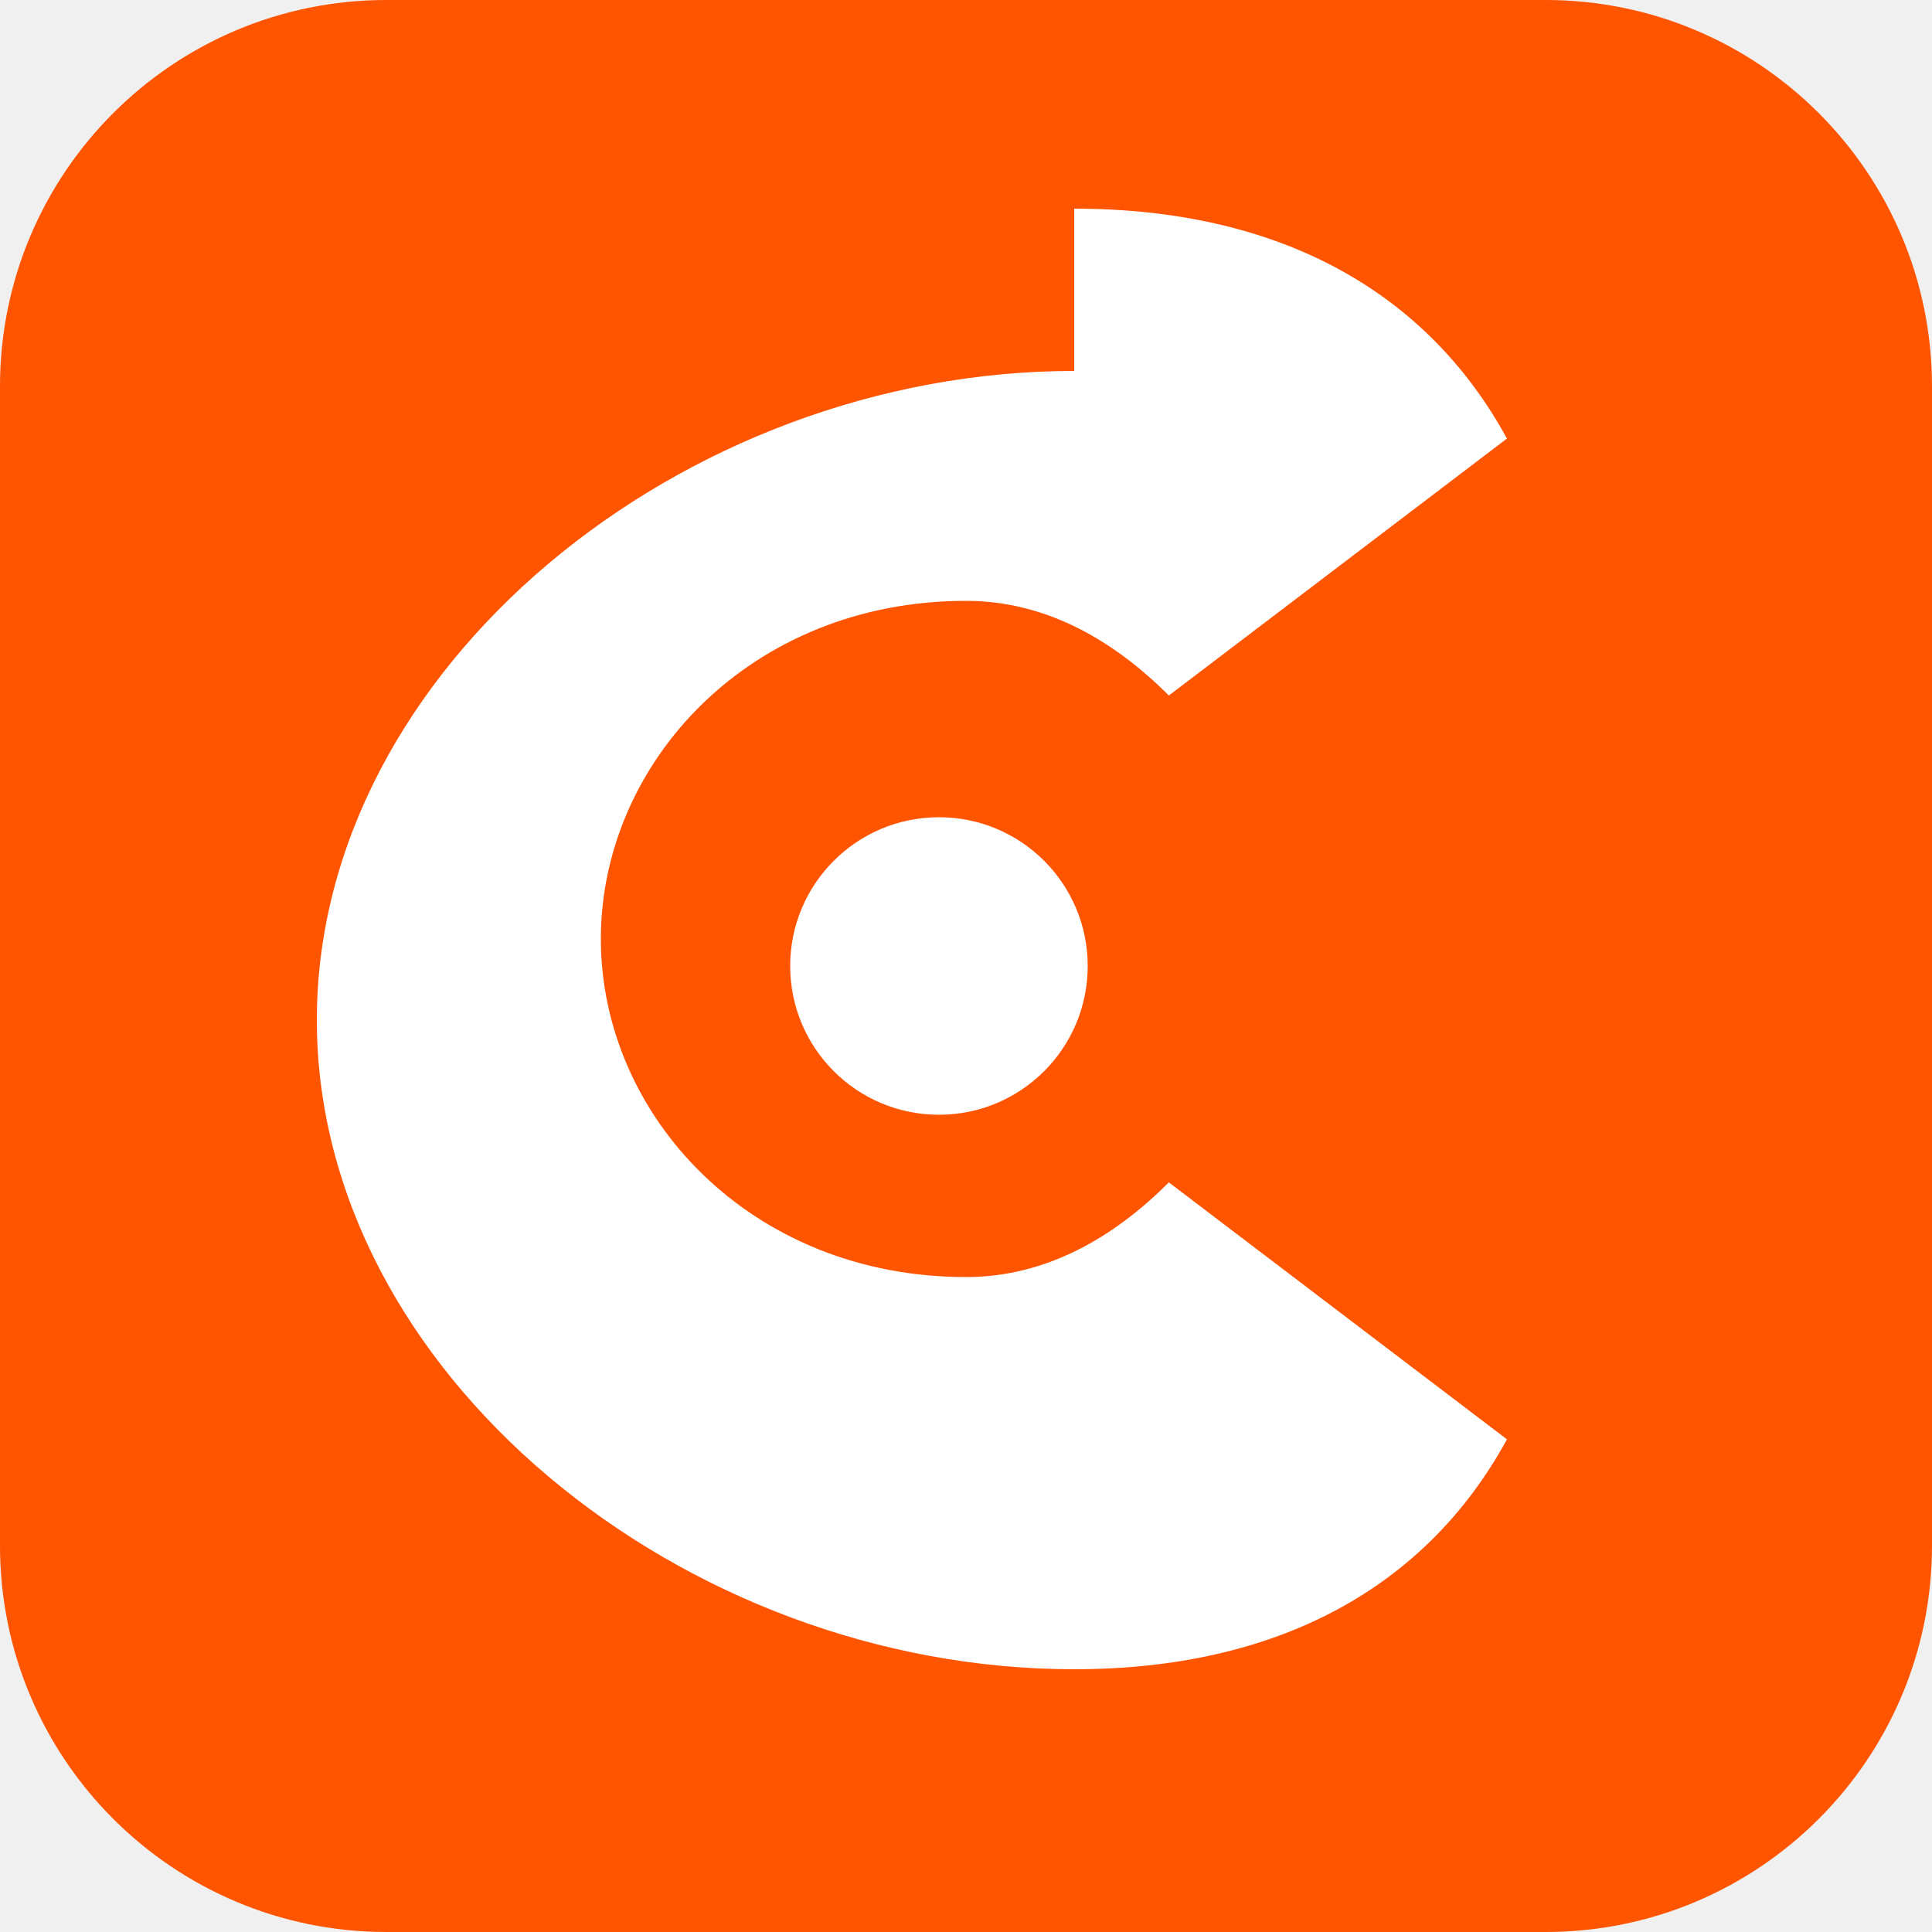
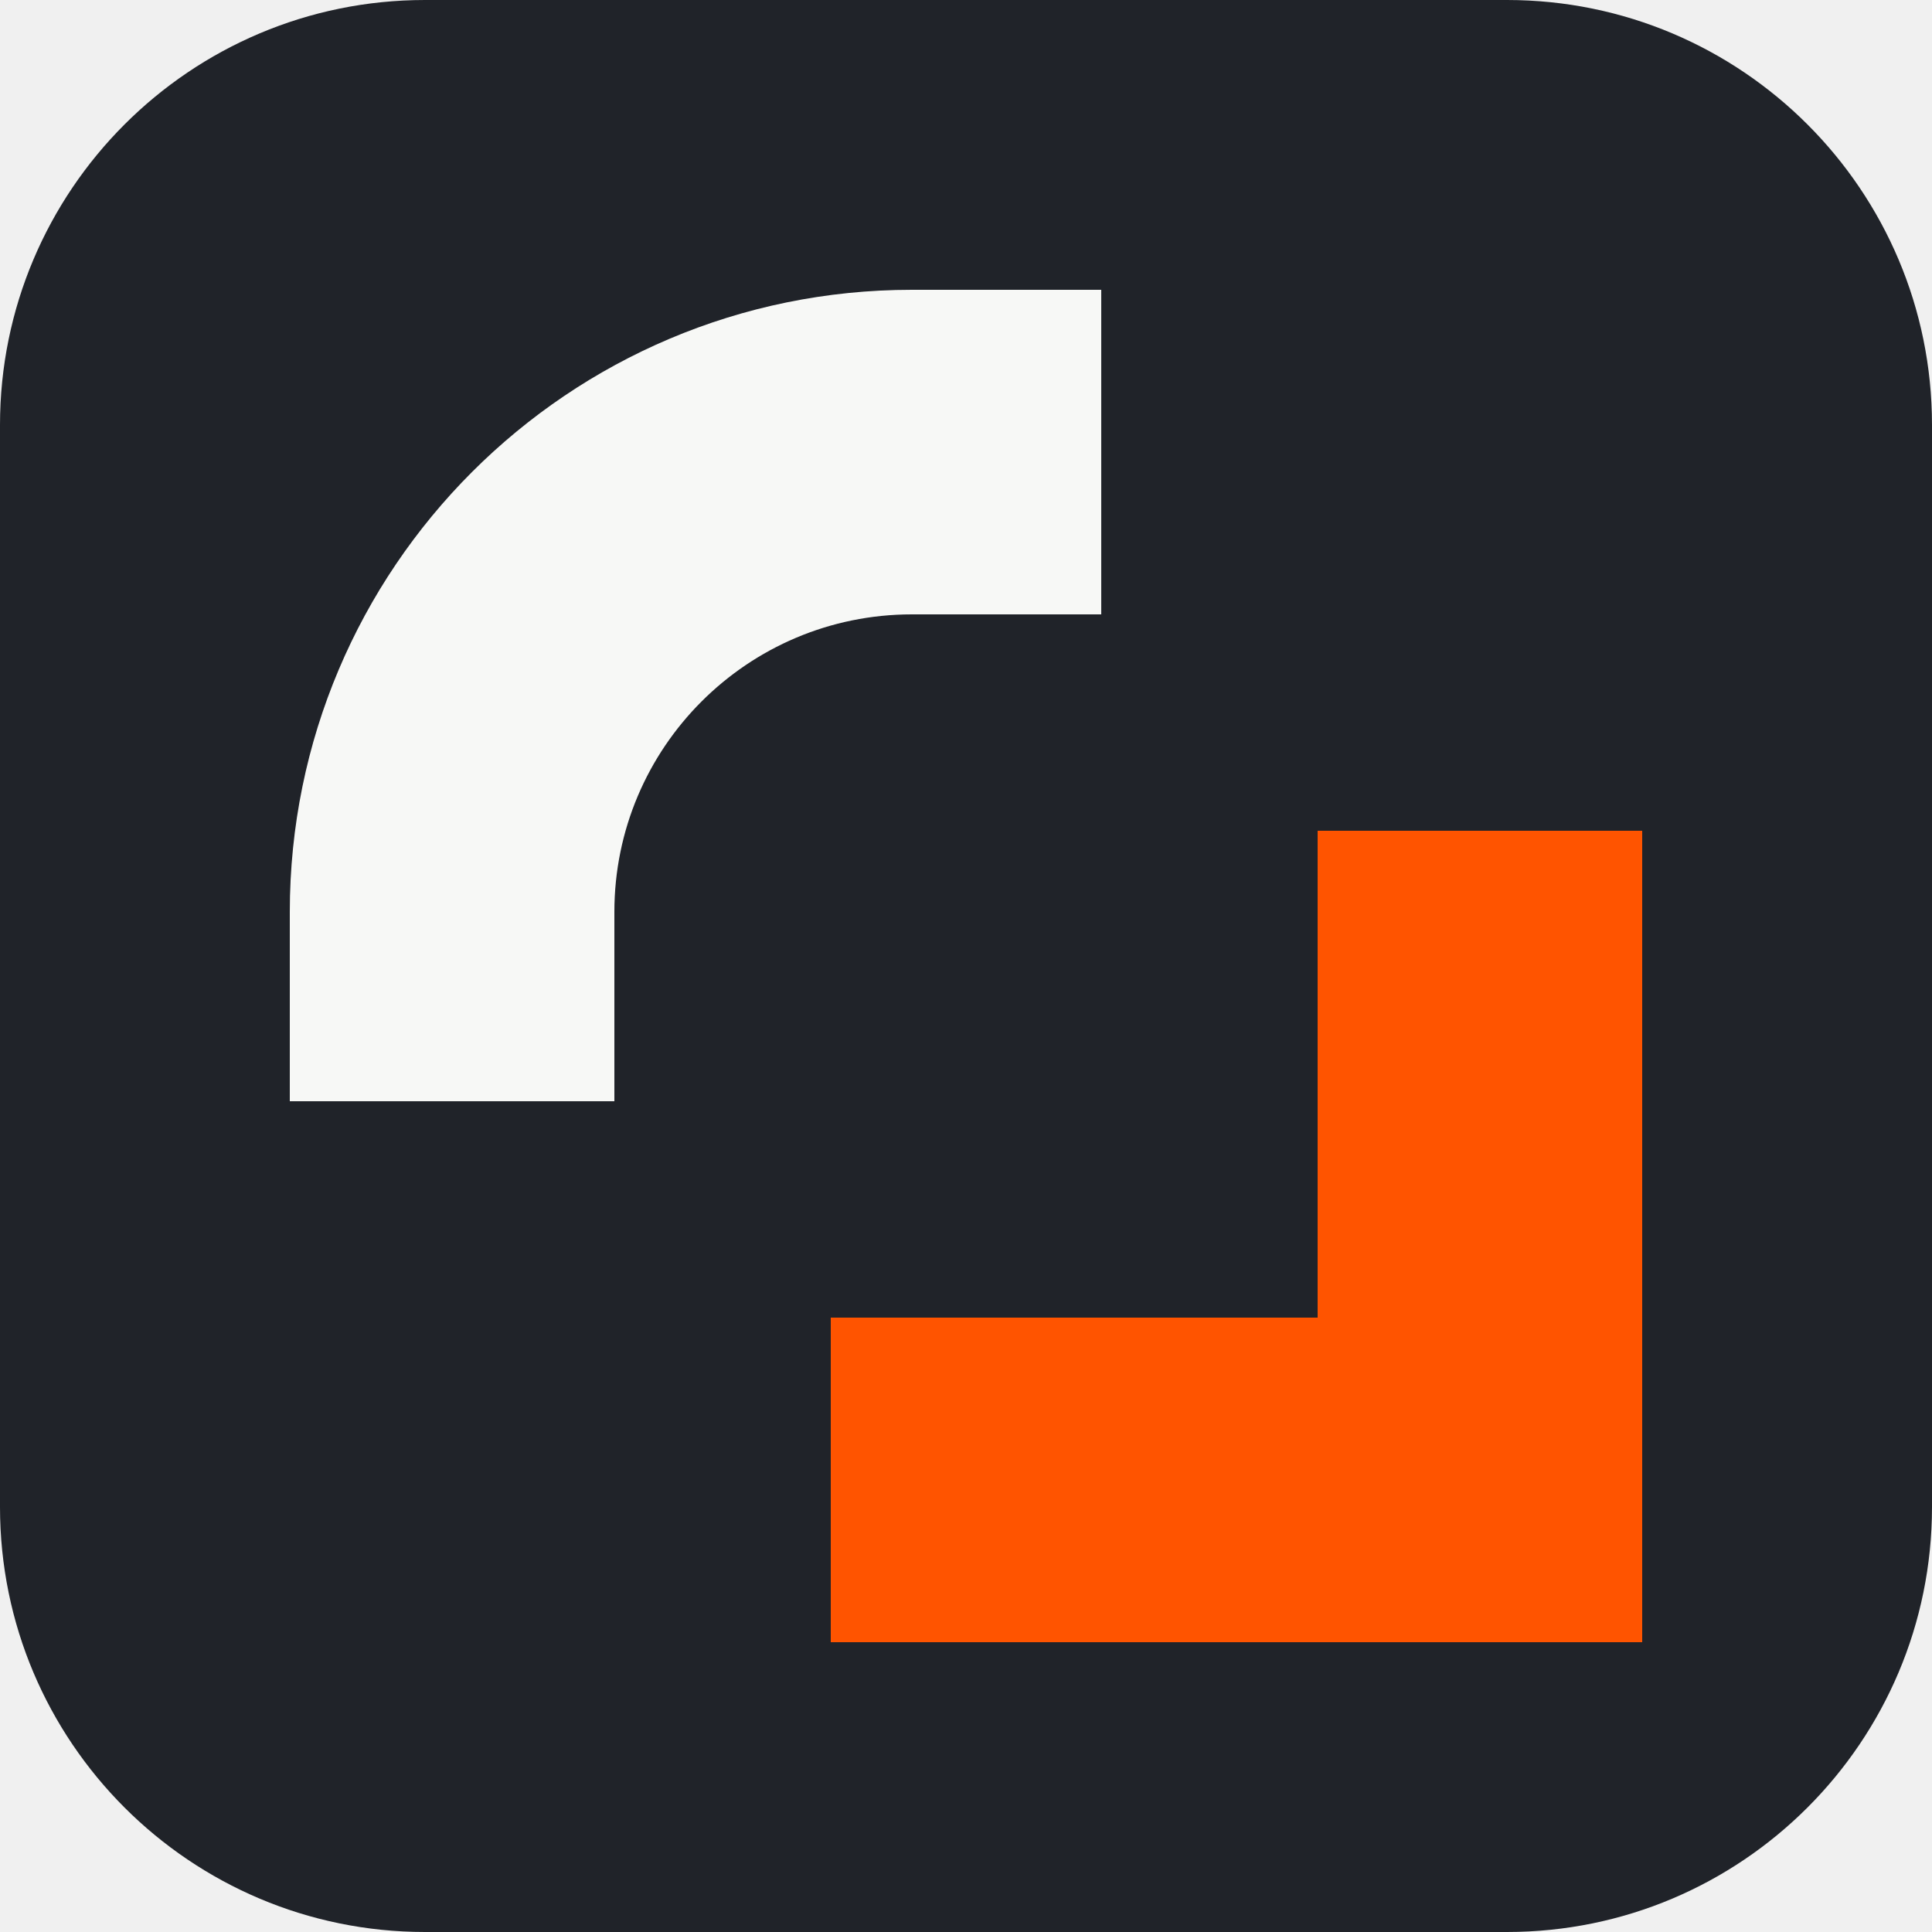
<svg xmlns="http://www.w3.org/2000/svg" viewBox="0 0 100 100" role="img" aria-label="CLOR">
-   <rect width="100" height="100" rx="20" fill="#FF5400" />
-   <svg x="8" y="8" width="84" height="84" viewBox="10 0 60 60">
-     <path d="M48 14C33.5 14 20 25 20 38C20 51 33.5 62 48 62C55.5 62 61 59 64 53.5L51.5 44C49.5 46 47 47.5 44 47.5C36 47.5 30.5 41.5 30.5 35C30.5 28.5 36 22.5 44 22.5C47 22.5 49.5 24 51.5 26L64 16.5C61 11 55.5 8 48 8" transform="translate(-4, -6)" fill="white" />
-     <circle cx="39" cy="30" r="5.5" fill="white" />
-   </svg>
+   <rect width="100" height="100" rx="22" fill="#202329" />
+   <g transform="translate(15.00 15.00) scale(0.7)">
+     <path d="M60 0H46A46 46 0 0 0 0 46V60H24V46A22 22 0 0 1 46 24H60Z" fill="#F7F8F6" />
+     <path d="M100 40V100H40V76H76V40Z" fill="#FF5400" />
+   </g>
</svg>
